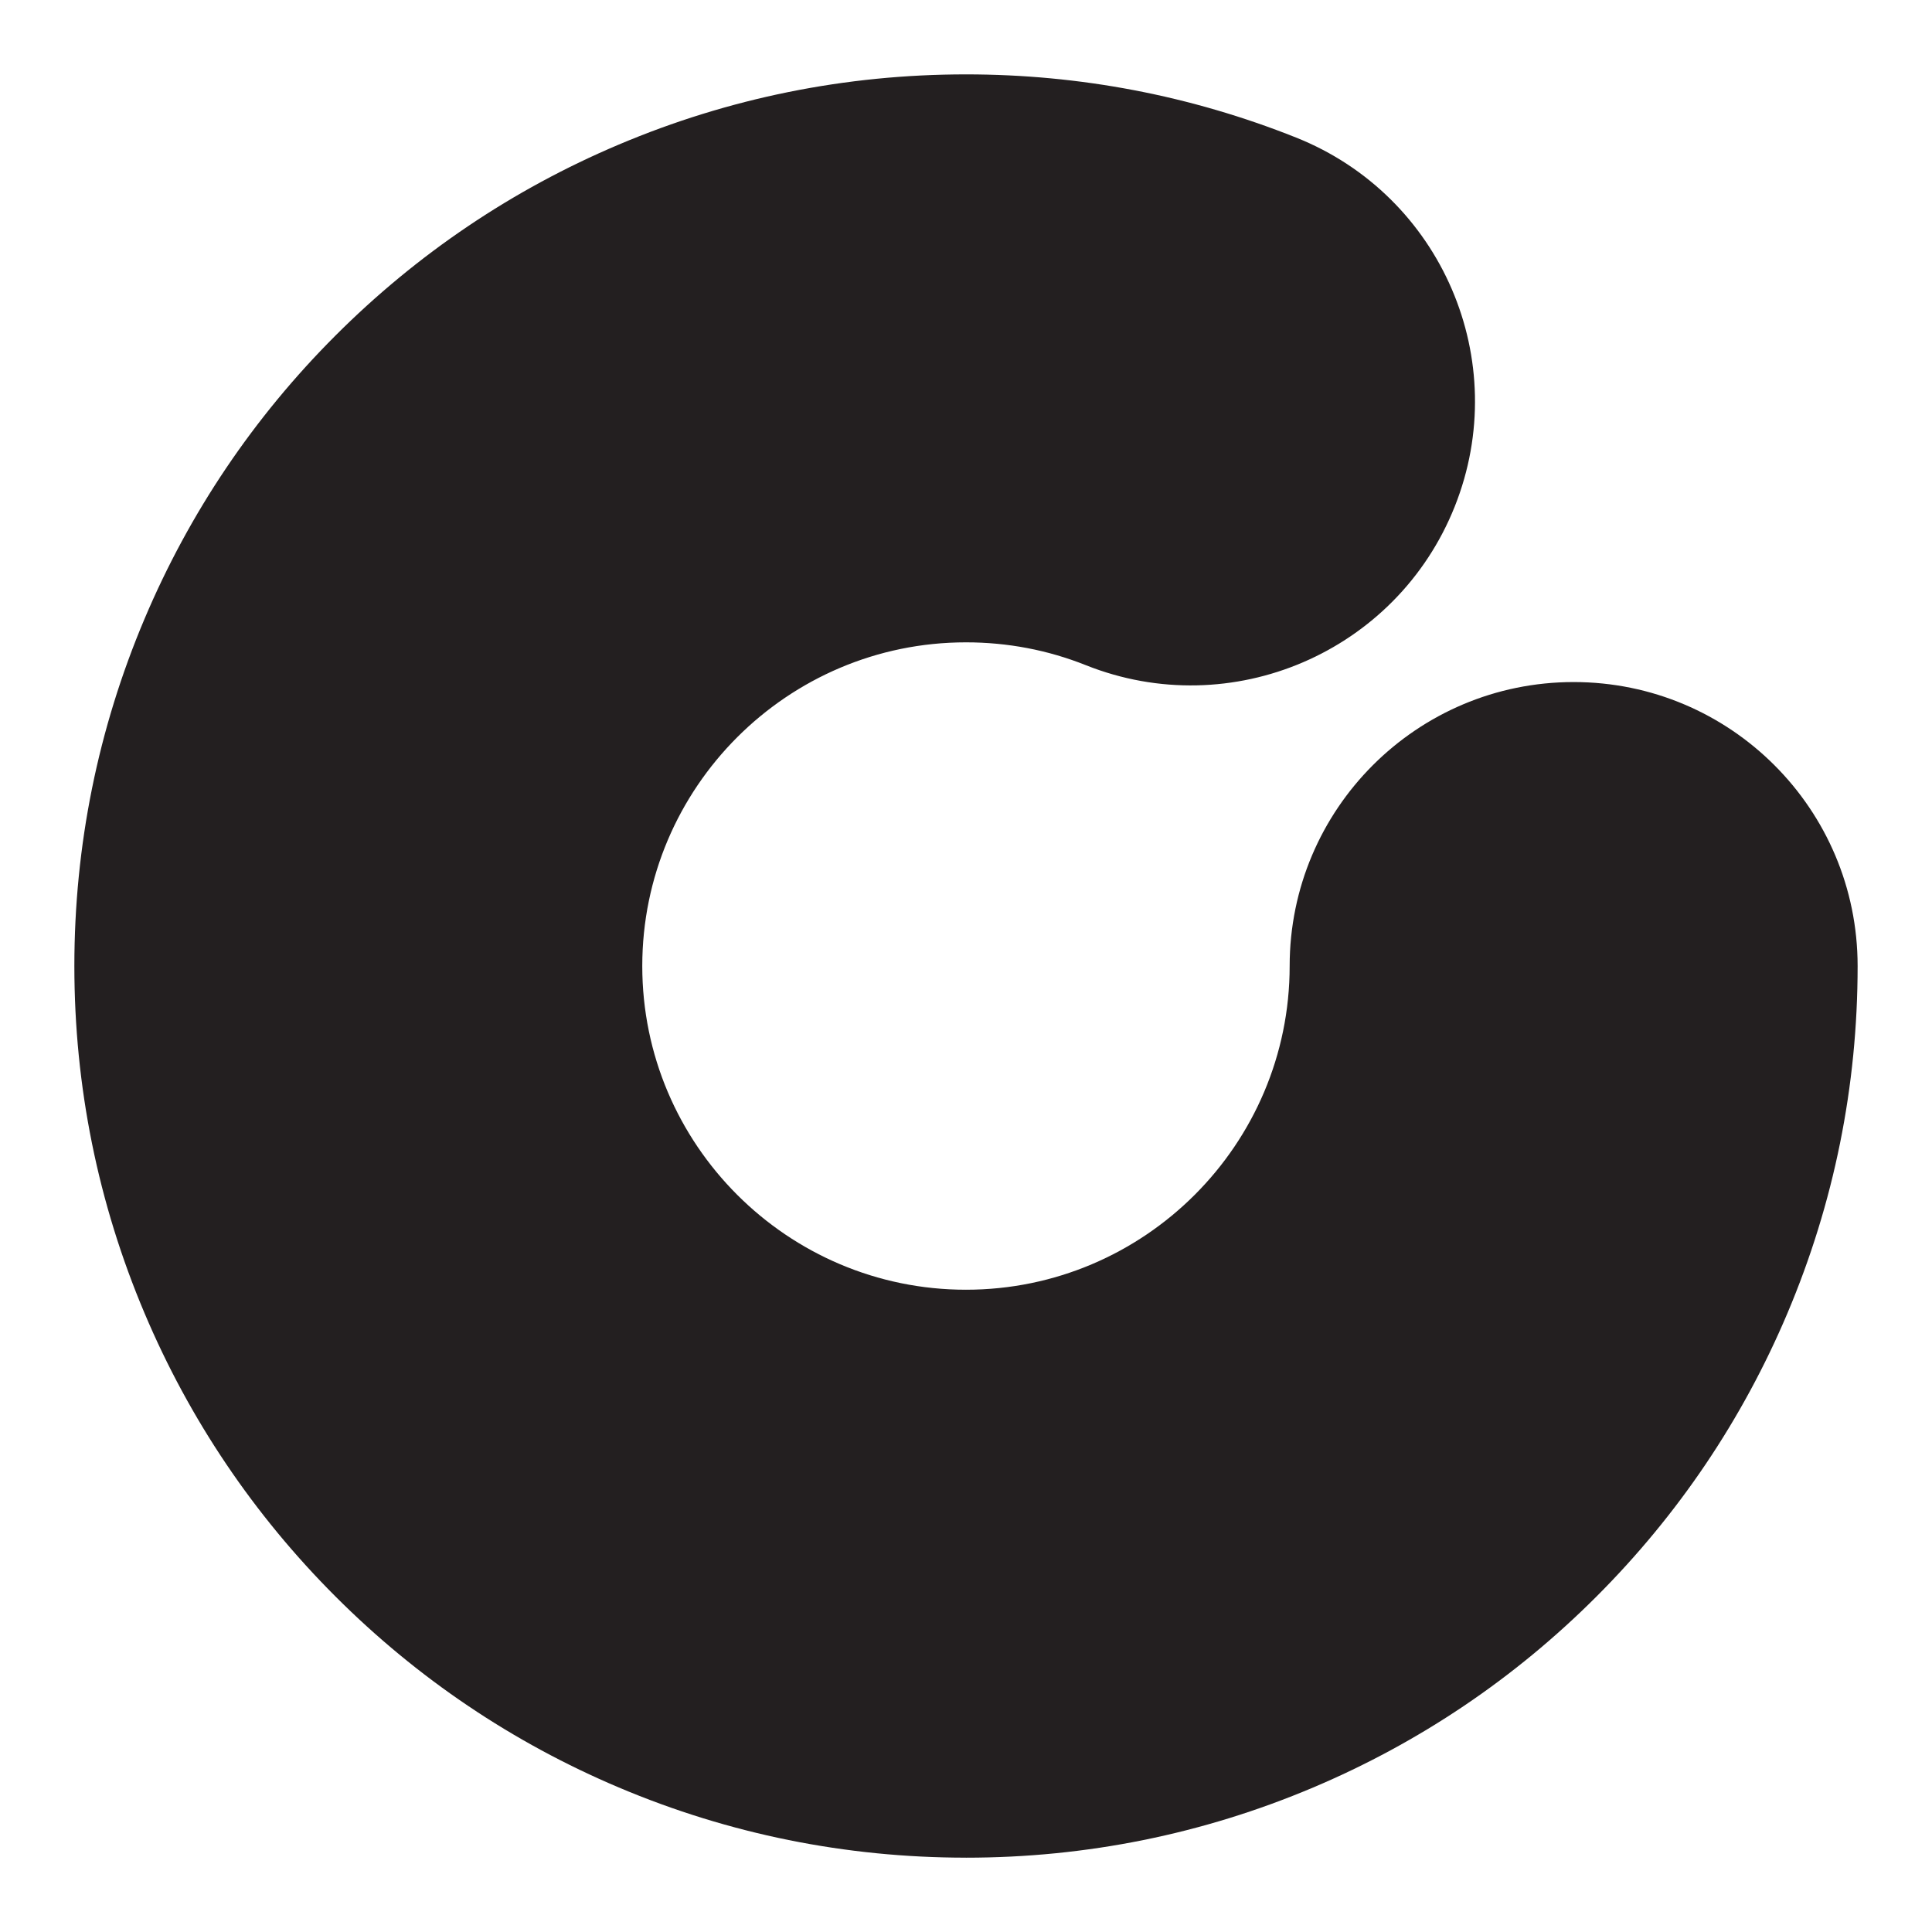
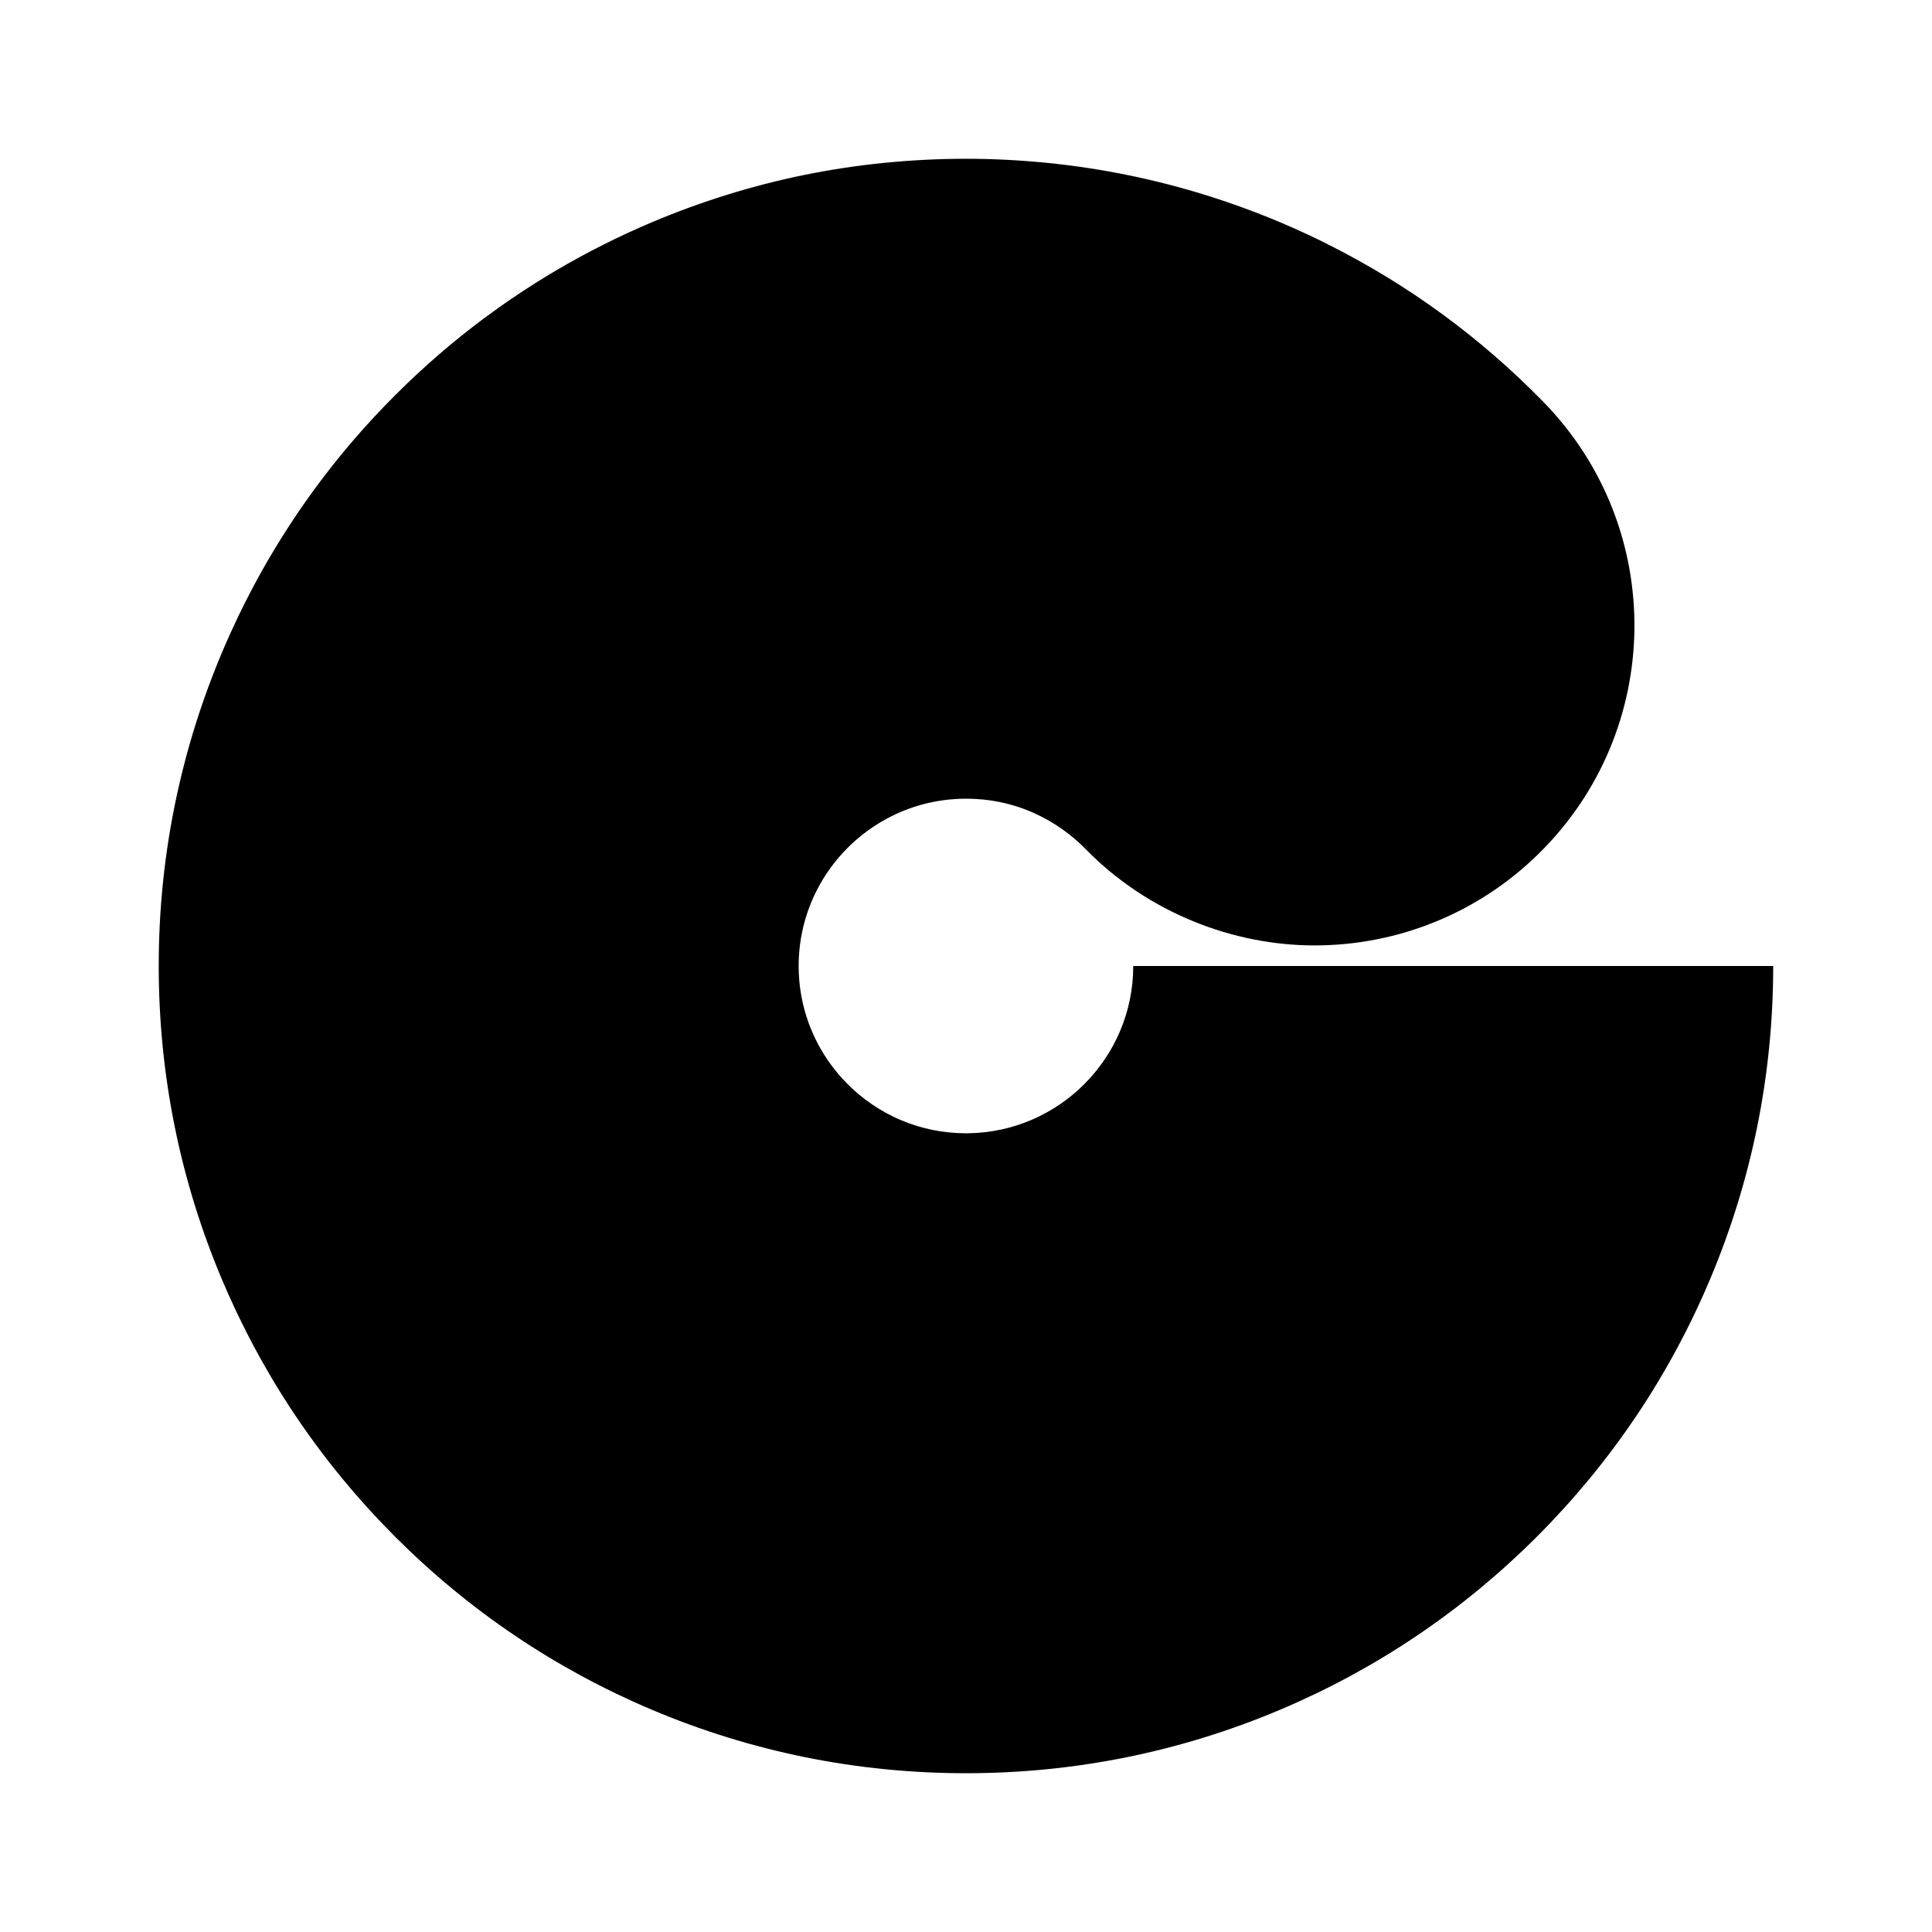
- <svg xmlns="http://www.w3.org/2000/svg" id="Layer_16" data-name="Layer 16" viewBox="0 0 850.41 850.41">
-   <defs>
-     <style>
-       .cls-1 {
-         fill: #231f20;
-       }
-     </style>
-   </defs>
-   <path class="cls-1" d="M425.2,817.69c-52.93,0-104.34-10.39-152.81-30.89-46.75-19.77-88.71-48.06-124.71-84.06-36-36-64.29-77.96-84.06-124.72-20.5-48.47-30.89-99.88-30.89-152.81s10.39-104.34,30.89-152.81c19.77-46.75,48.06-88.71,84.06-124.71,36-36,77.96-64.29,124.71-84.06,48.47-20.5,99.88-30.89,152.81-30.89,50.14,0,99.03,9.36,145.32,27.82,64.12,25.57,95.38,98.28,69.81,162.41-25.57,64.12-98.28,95.38-162.41,69.81-16.7-6.66-34.44-10.04-52.73-10.04-78.56,0-142.48,63.92-142.48,142.48s63.92,142.48,142.48,142.48,142.48-63.92,142.48-142.48c0-69.04,55.96-125,125-125s125,55.96,125,125c0,52.93-10.39,104.34-30.89,152.81-19.77,46.75-48.06,88.71-84.06,124.72s-77.96,64.29-124.72,84.06c-48.47,20.5-99.88,30.89-152.81,30.89Z" />
+ <svg xmlns="http://www.w3.org/2000/svg" id="Layer_2" data-name="Layer 2" viewBox="0 0 784.93 784.96">
+   <g>
+     <path d="M95.16,531.06c1.12,2.4,2.26,4.77,3.43,7.13-1.18-2.36-2.32-4.74-3.43-7.13Z" />
+     <path d="M100.37,541.73c1.8,3.52,3.66,6.99,5.57,10.44-1.92-3.44-3.78-6.92-5.57-10.44Z" />
+     <path d="M109.86,559.01c12.68,21.49,27.77,41.45,45.14,59.67-17.39-18.22-32.48-38.18-45.14-59.67Z" />
+     <path d="M344.43,344.44c1.15-1.16,2.34-2.27,3.58-3.34-1.23,1.07-2.43,2.19-3.58,3.34Z" />
+     <path d="M350.54,339.01c1.28-1.01,2.6-1.97,3.95-2.88-1.35,.92-2.67,1.88-3.95,2.88Z" />
+     <path d="M441.1,344.97h-.01c-7.47-7.63-23.73-20.46-48.62-20.46-11.69,0-22.7,2.96-32.32,8.18,9.62-5.23,20.63-8.2,32.33-8.2,24.89,0,41.14,12.83,48.62,20.48Z" />
+   </g>
+   <g>
+     <path d="M720.44,392.48c0,44.22-8.69,87.18-25.83,127.7-16.52,39.07-40.15,74.13-70.23,104.21s-65.14,53.71-104.21,70.24c-40.52,17.13-83.48,25.82-127.7,25.82s-87.19-8.69-127.7-25.82c-39.08-16.53-74.14-40.16-104.21-70.24h0c-1.88-1.89-3.73-3.79-5.56-5.71-17.37-18.22-32.46-38.18-45.14-59.67-1.32-2.27-2.63-4.55-3.92-6.84-1.91-3.45-3.77-6.92-5.57-10.44-.59-1.18-1.19-2.36-1.78-3.54-1.17-2.36-2.31-4.73-3.43-7.13,0,0,.01,0,0-.01-1.68-3.59-3.29-7.21-4.84-10.87-17.14-40.52-25.83-83.48-25.83-127.7,0-23.49,2.45-46.63,7.32-69.23,0,0,.01-.01,.01-.02,1.43-6.64,3.07-13.24,4.91-19.78,3.71-13.11,8.24-26.02,13.6-38.69,1.07-2.54,2.18-5.06,3.31-7.56,1.02-2.25,2.06-4.48,3.13-6.7,.04-.1,.08-.19,.13-.28,1.7-3.53,3.46-7.03,5.28-10.49,.62-1.18,1.24-2.34,1.87-3.5,2.5-4.62,5.11-9.18,7.83-13.66,11.56-19.09,25.06-36.95,40.4-53.43,2.71-2.9,5.47-5.76,8.28-8.57,5.64-5.64,11.45-11.05,17.43-16.24,1-.87,2-1.73,3.02-2.58,2.01-1.7,4.04-3.37,6.08-5.02,3.08-2.48,6.2-4.9,9.36-7.26,2.11-1.56,4.23-3.1,6.36-4.62,0,0,0,0,.01,0,6.42-4.55,13-8.87,19.73-12.95,1.13-.69,2.26-1.36,3.39-2.03,12.44-7.32,25.4-13.84,38.83-19.52,40.51-17.14,83.48-25.83,127.7-25.83s88.44,8.94,129.47,26.58c2.47,1.06,4.93,2.15,7.37,3.27,1.22,.55,2.44,1.12,3.65,1.7,2.42,1.15,4.83,2.33,7.21,3.53t0,0c32.25,16.25,61.41,37.6,86.87,63.66,50.18,51.34,49.23,133.65-2.12,183.83-25.28,24.71-58.08,37.03-90.85,37.03s-67.51-13.08-92.98-39.14c-7.48-7.65-23.73-20.48-48.62-20.48-11.7,0-22.71,2.97-32.33,8.2-.06,.03-.11,.05-.16,.09-.93,.5-1.84,1.02-2.73,1.57-.94,.57-1.86,1.16-2.77,1.78-1.35,.91-2.67,1.87-3.95,2.88-.01,0-.01,.01-.01,.01-.86,.67-1.69,1.36-2.51,2.07-.01,0-.01,0-.01,0-1.24,1.07-2.43,2.18-3.58,3.34-5,5-9.23,10.77-12.49,17.12-.75,1.46-1.45,2.95-2.09,4.47-.64,1.53-1.24,3.08-1.77,4.66-2.33,6.85-3.59,14.17-3.59,21.79,0,16.39,5.83,31.45,15.55,43.2h0c.69,.85,1.4,1.67,2.14,2.47,.73,.8,1.49,1.59,2.25,2.36,12.3,12.31,29.29,19.94,48.04,19.94,.19,0,.39,0,.58-.01,37.21-.31,67.39-30.67,67.39-67.96h260Z" />
+     <path d="M160.56,160.55c5.64-5.64,11.45-11.05,17.43-16.22-5.98,5.19-11.79,10.6-17.43,16.24-2.81,2.81-5.57,5.67-8.28,8.57,2.7-2.91,5.46-5.77,8.28-8.59Z" />
+     <path d="M202.82,124.84c6.42-4.56,13-8.88,19.73-12.95-6.73,4.08-13.31,8.4-19.73,12.95Z" />
+     <path d="M328.08,370.69c-2.32,6.84-3.58,14.17-3.58,21.78,0,16.4,5.84,31.46,15.54,43.21-9.72-11.75-15.55-26.81-15.55-43.2,0-7.62,1.26-14.94,3.59-21.79Z" />
+     <path d="M329.85,366.03c.64-1.52,1.34-3.01,2.09-4.47-.74,1.46-1.44,2.95-2.09,4.47Z" />
+     <path d="M392.48,460.44h.57c-.19,.01-.39,.01-.58,.01-18.75,0-35.74-7.63-48.04-19.94,12.32,12.31,29.31,19.93,48.05,19.93Z" />
+     <path d="M521.95,91.08c2.47,1.06,4.92,2.15,7.36,3.28-2.44-1.12-4.9-2.21-7.37-3.27-41.03-17.64-84.59-26.58-129.47-26.58s-87.19,8.69-127.7,25.83c-13.43,5.68-26.39,12.2-38.83,19.52,12.44-7.33,25.4-13.85,38.83-19.54,40.52-17.14,83.49-25.83,127.71-25.83s88.44,8.95,129.47,26.59Z" />
+     <path d="M540.17,99.59c-2.38-1.2-4.79-2.38-7.21-3.53,2.42,1.14,4.83,2.32,7.21,3.53Z" />
+   </g>
</svg>
